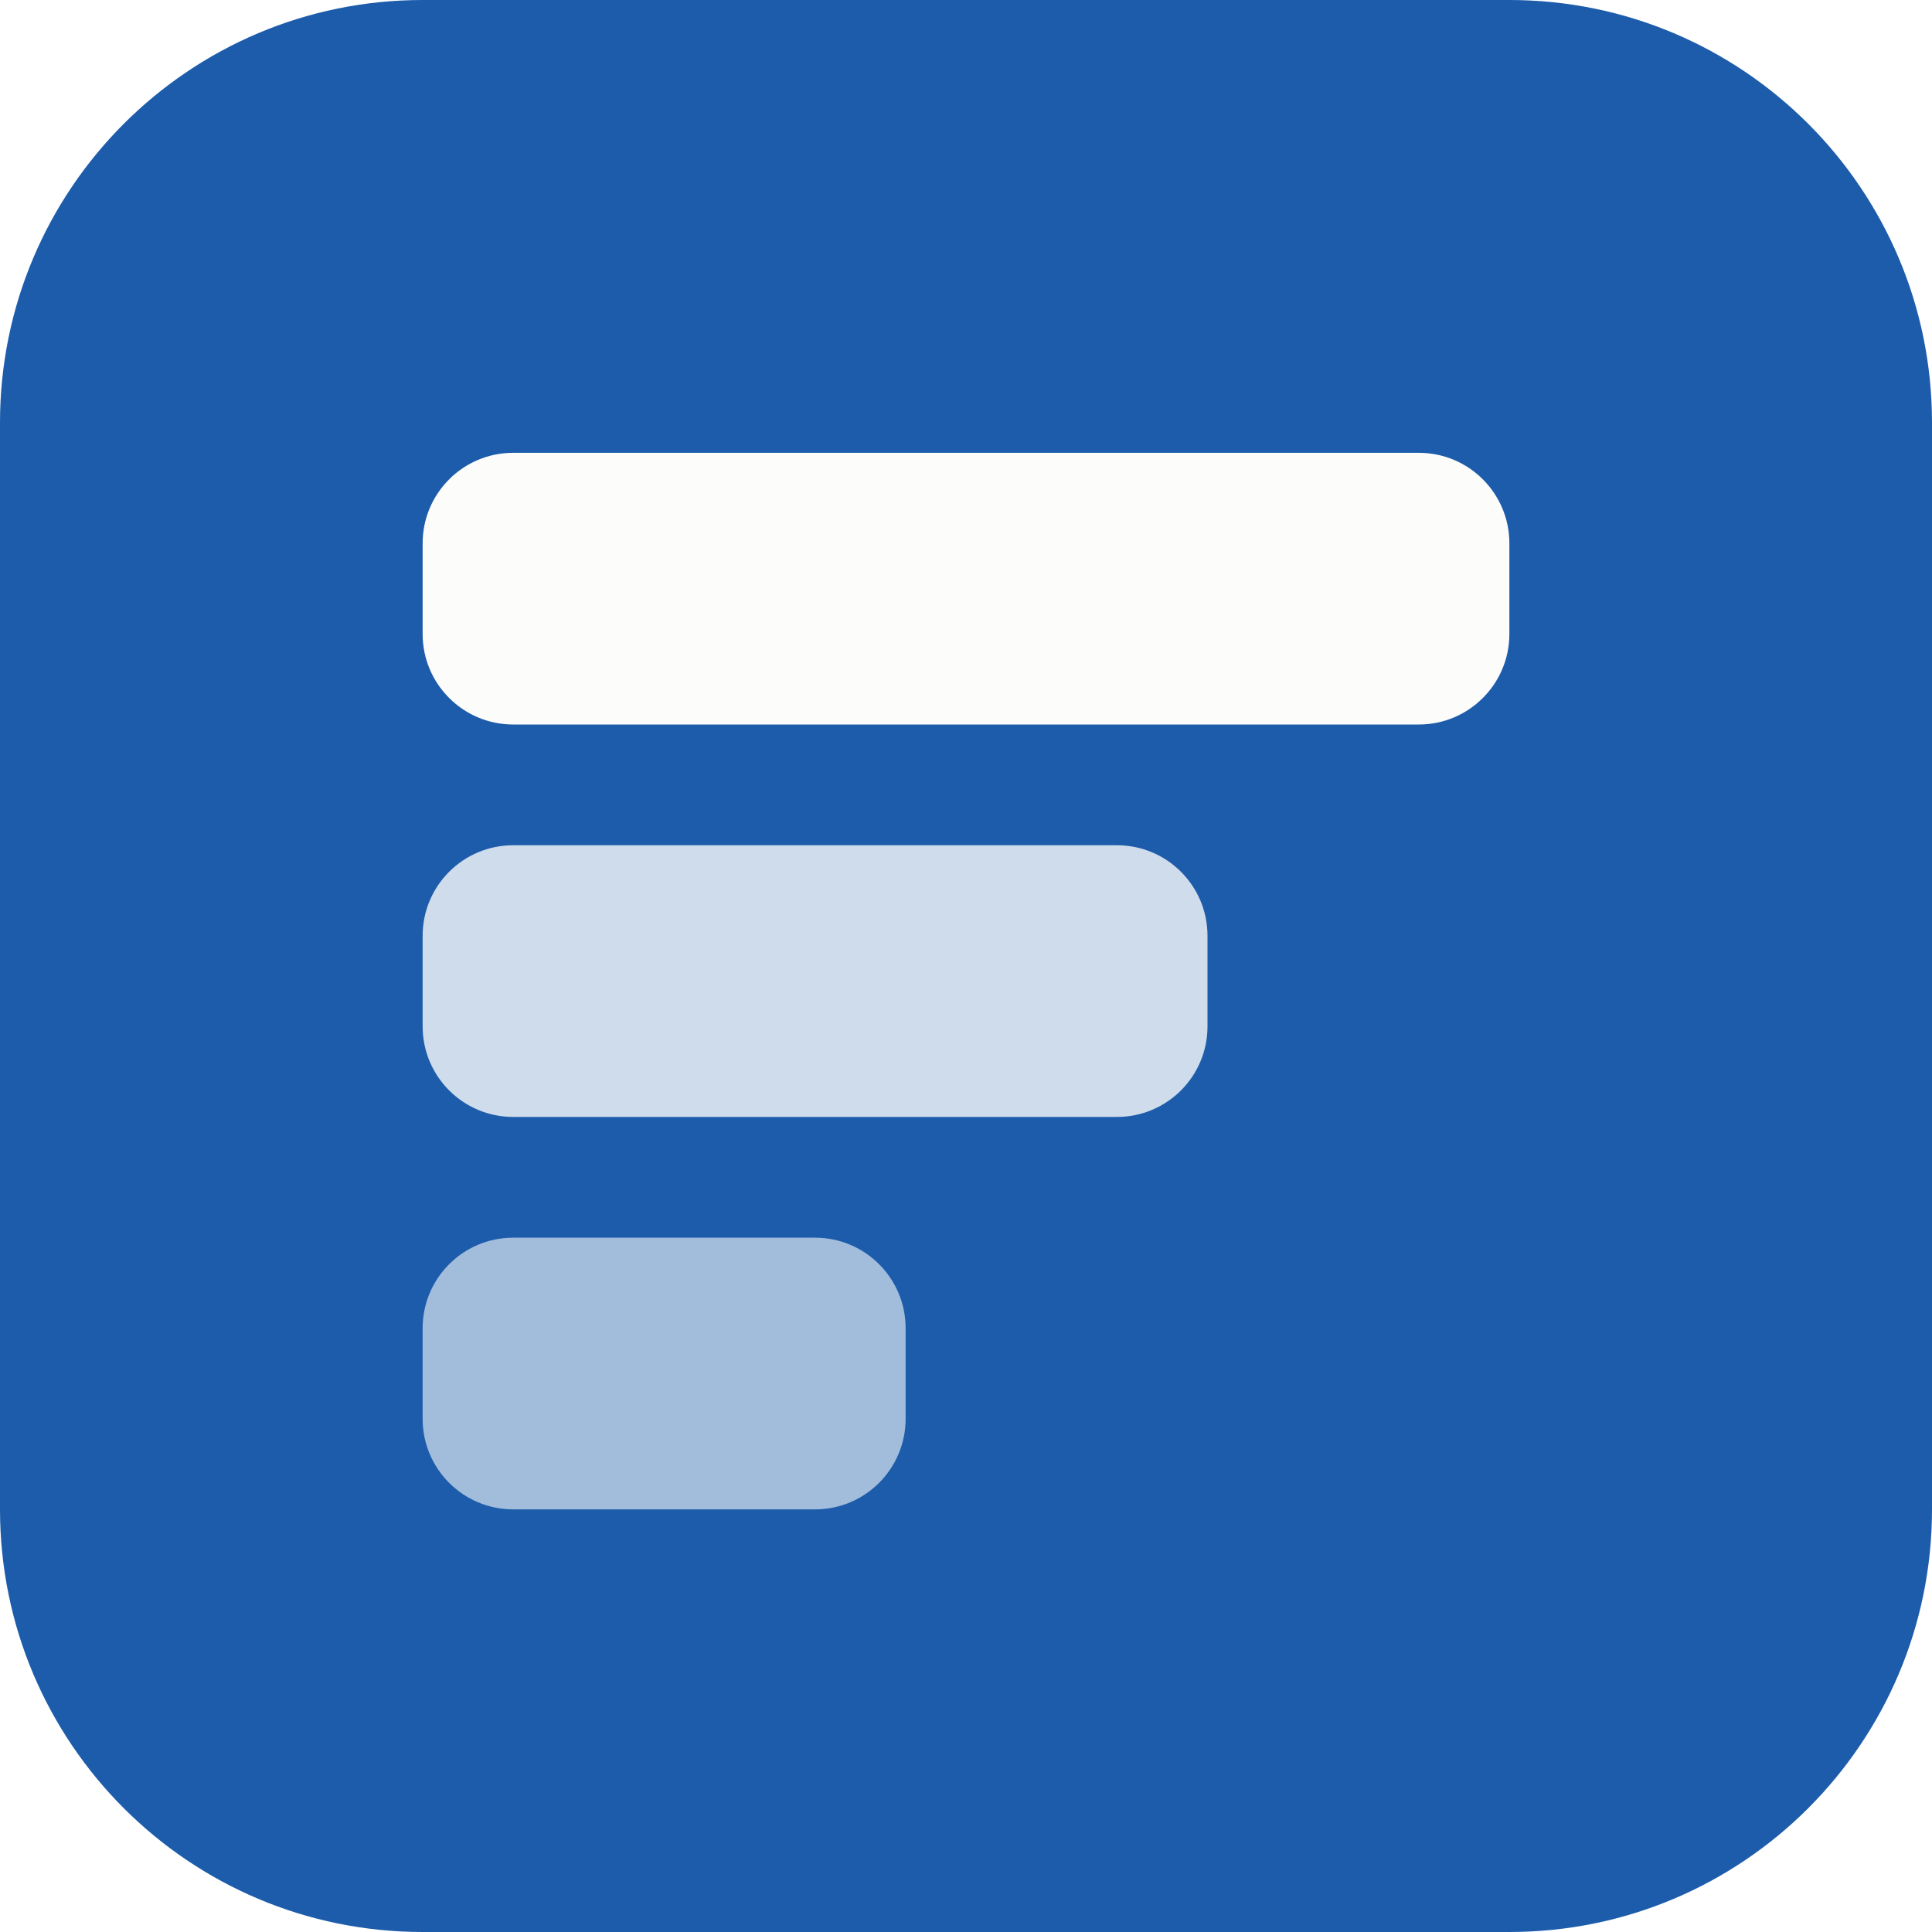
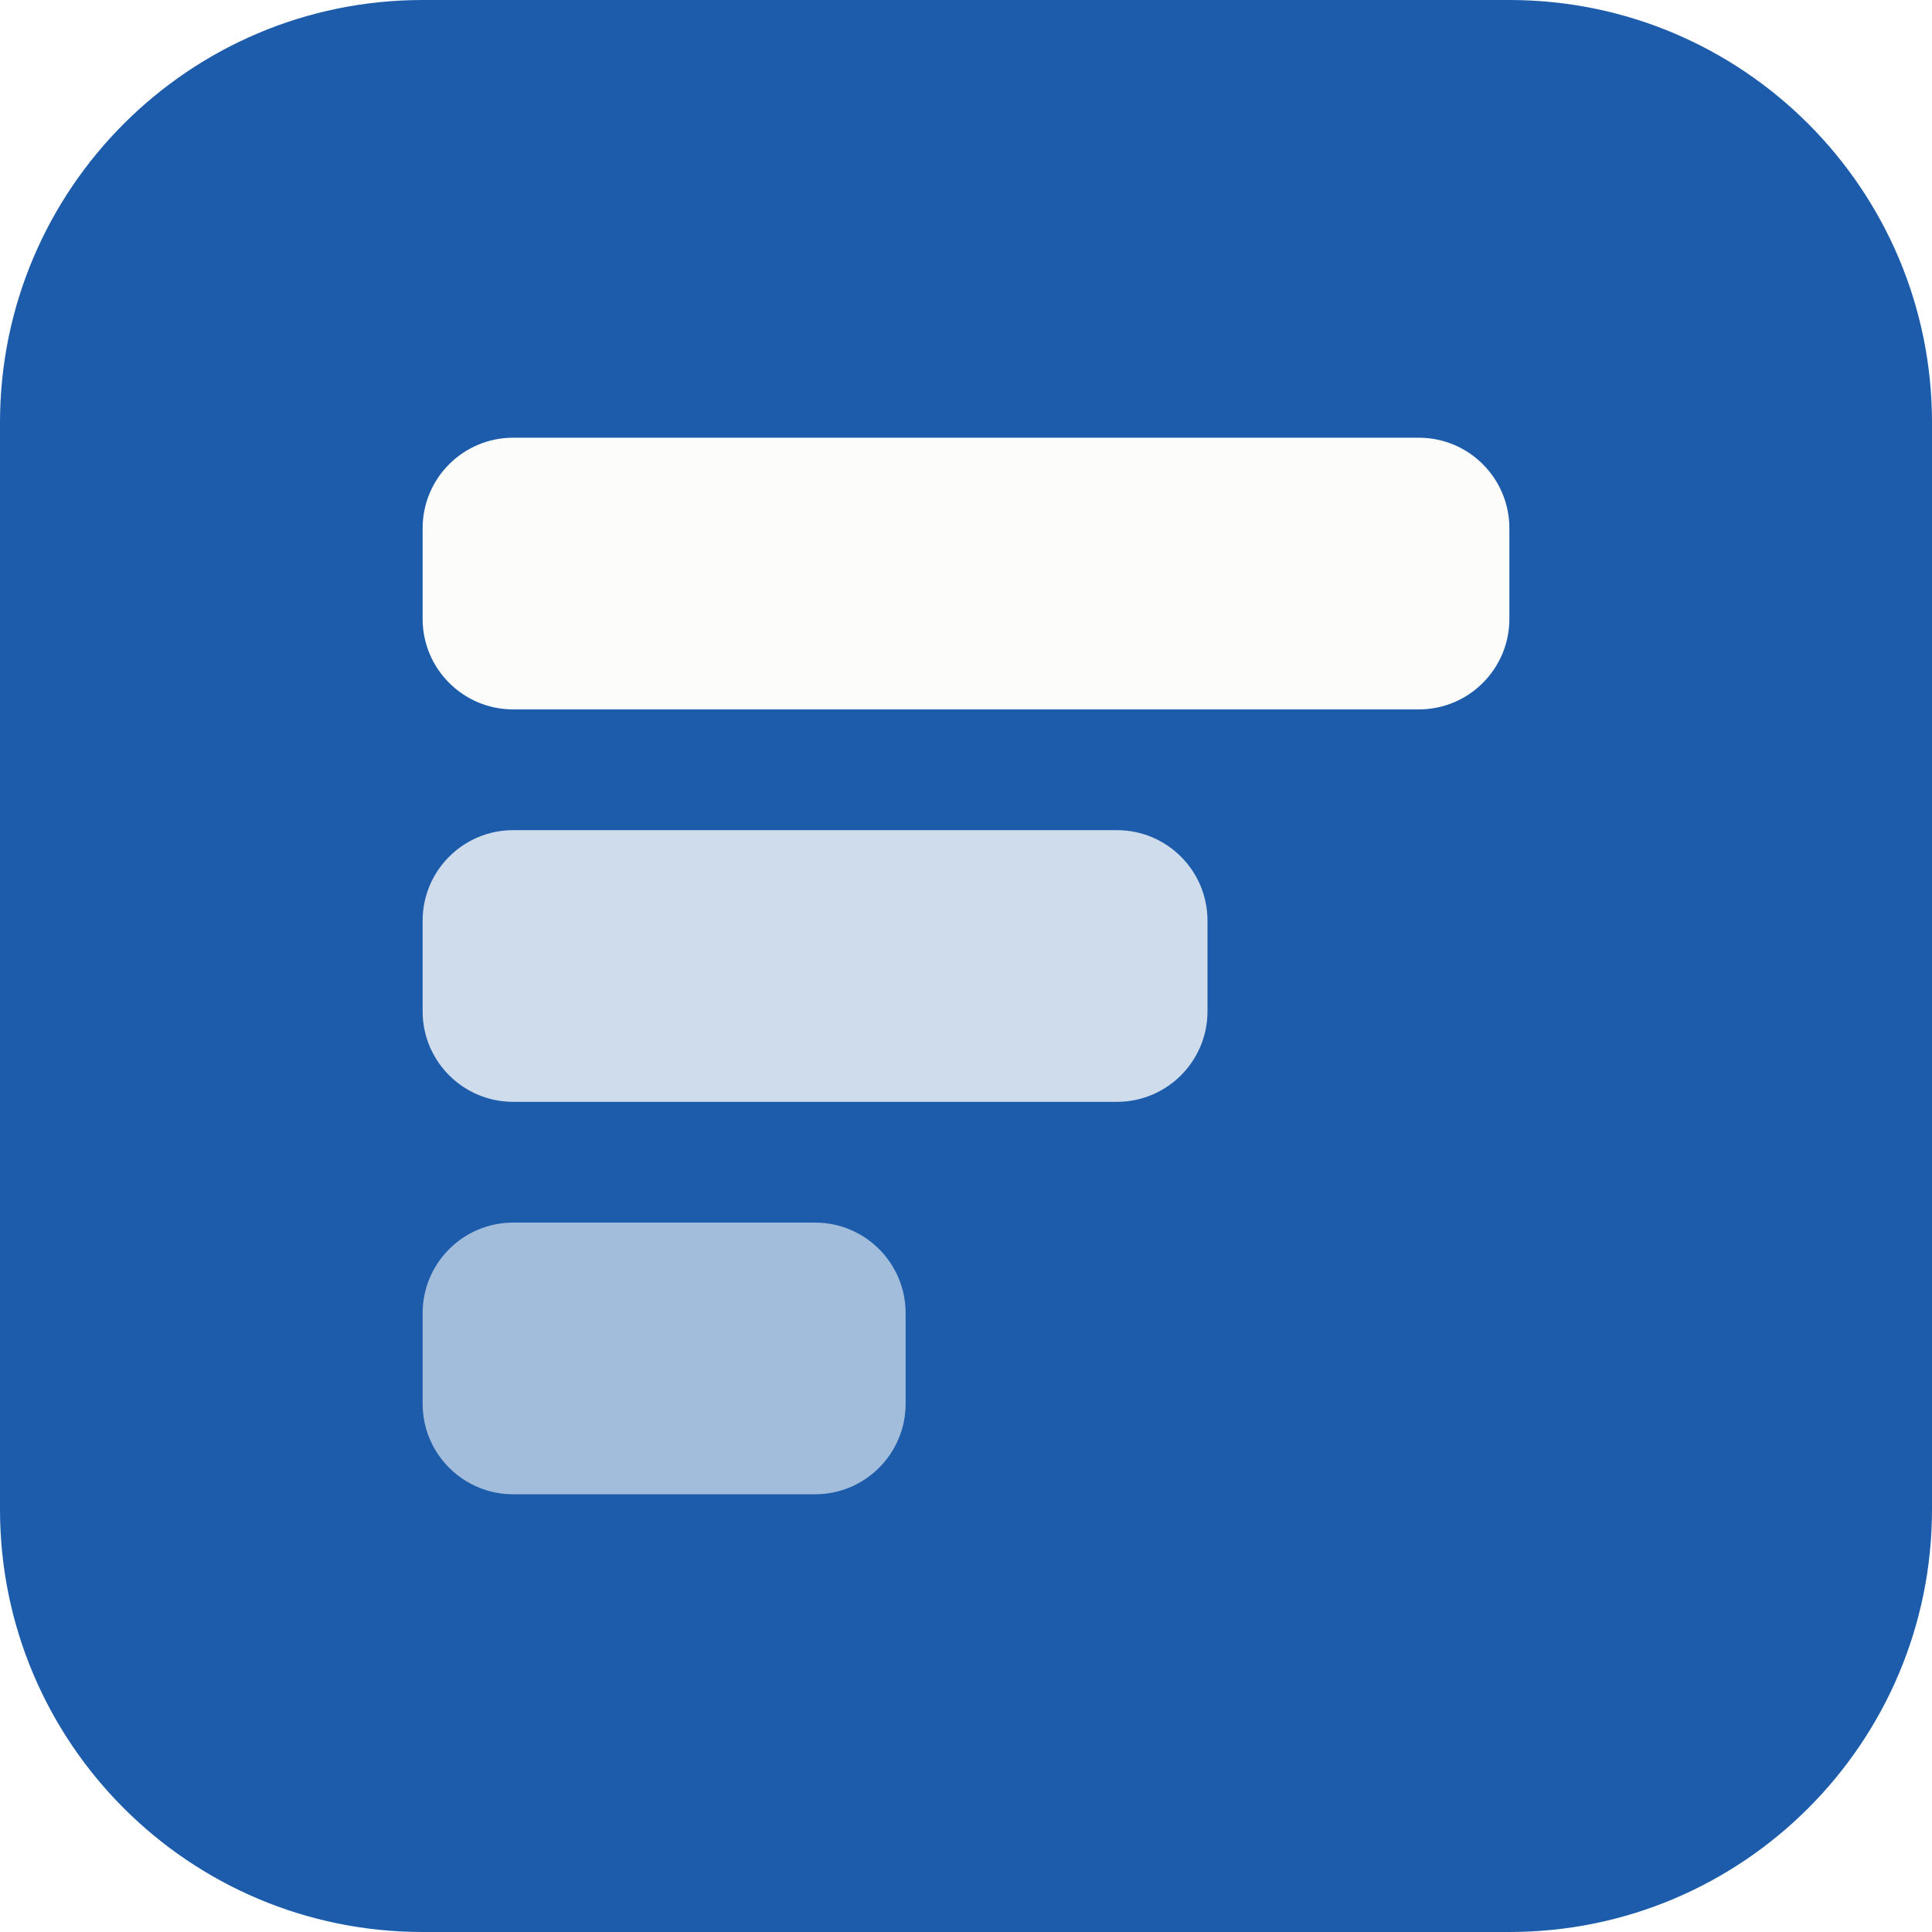
<svg xmlns="http://www.w3.org/2000/svg" viewBox="0 0 64 64">
  <style>
    .tile { fill: #1c5cab; }
    .bar-1 { fill: #fcfcfb; }
    .bar-2 { fill: #cfdceb; }
    .bar-3 { fill: #a2bcdb; }
    @media (prefers-color-scheme: dark) {
      .tile { fill: #8fbefa; }
      .bar-1 { fill: #353537; }
      .bar-2 { fill: #47505e; }
      .bar-3 { fill: #596c85; }
    }
  </style>
  <rect class="tile" width="64" height="64" rx="14" />
-   <rect class="bar-1" x="14" y="15" width="36" height="9" rx="3" />
-   <rect class="bar-2" x="14" y="28" width="26" height="9" rx="3" />
-   <rect class="bar-3" x="14" y="41" width="16" height="9" rx="3" />
+   <rect class="bar-1" x="14" y="14.5" width="36" height="9" rx="3" />
+   <rect class="bar-2" x="14" y="27.5" width="26" height="9" rx="3" />
+   <rect class="bar-3" x="14" y="40.5" width="16" height="9" rx="3" />
</svg>
